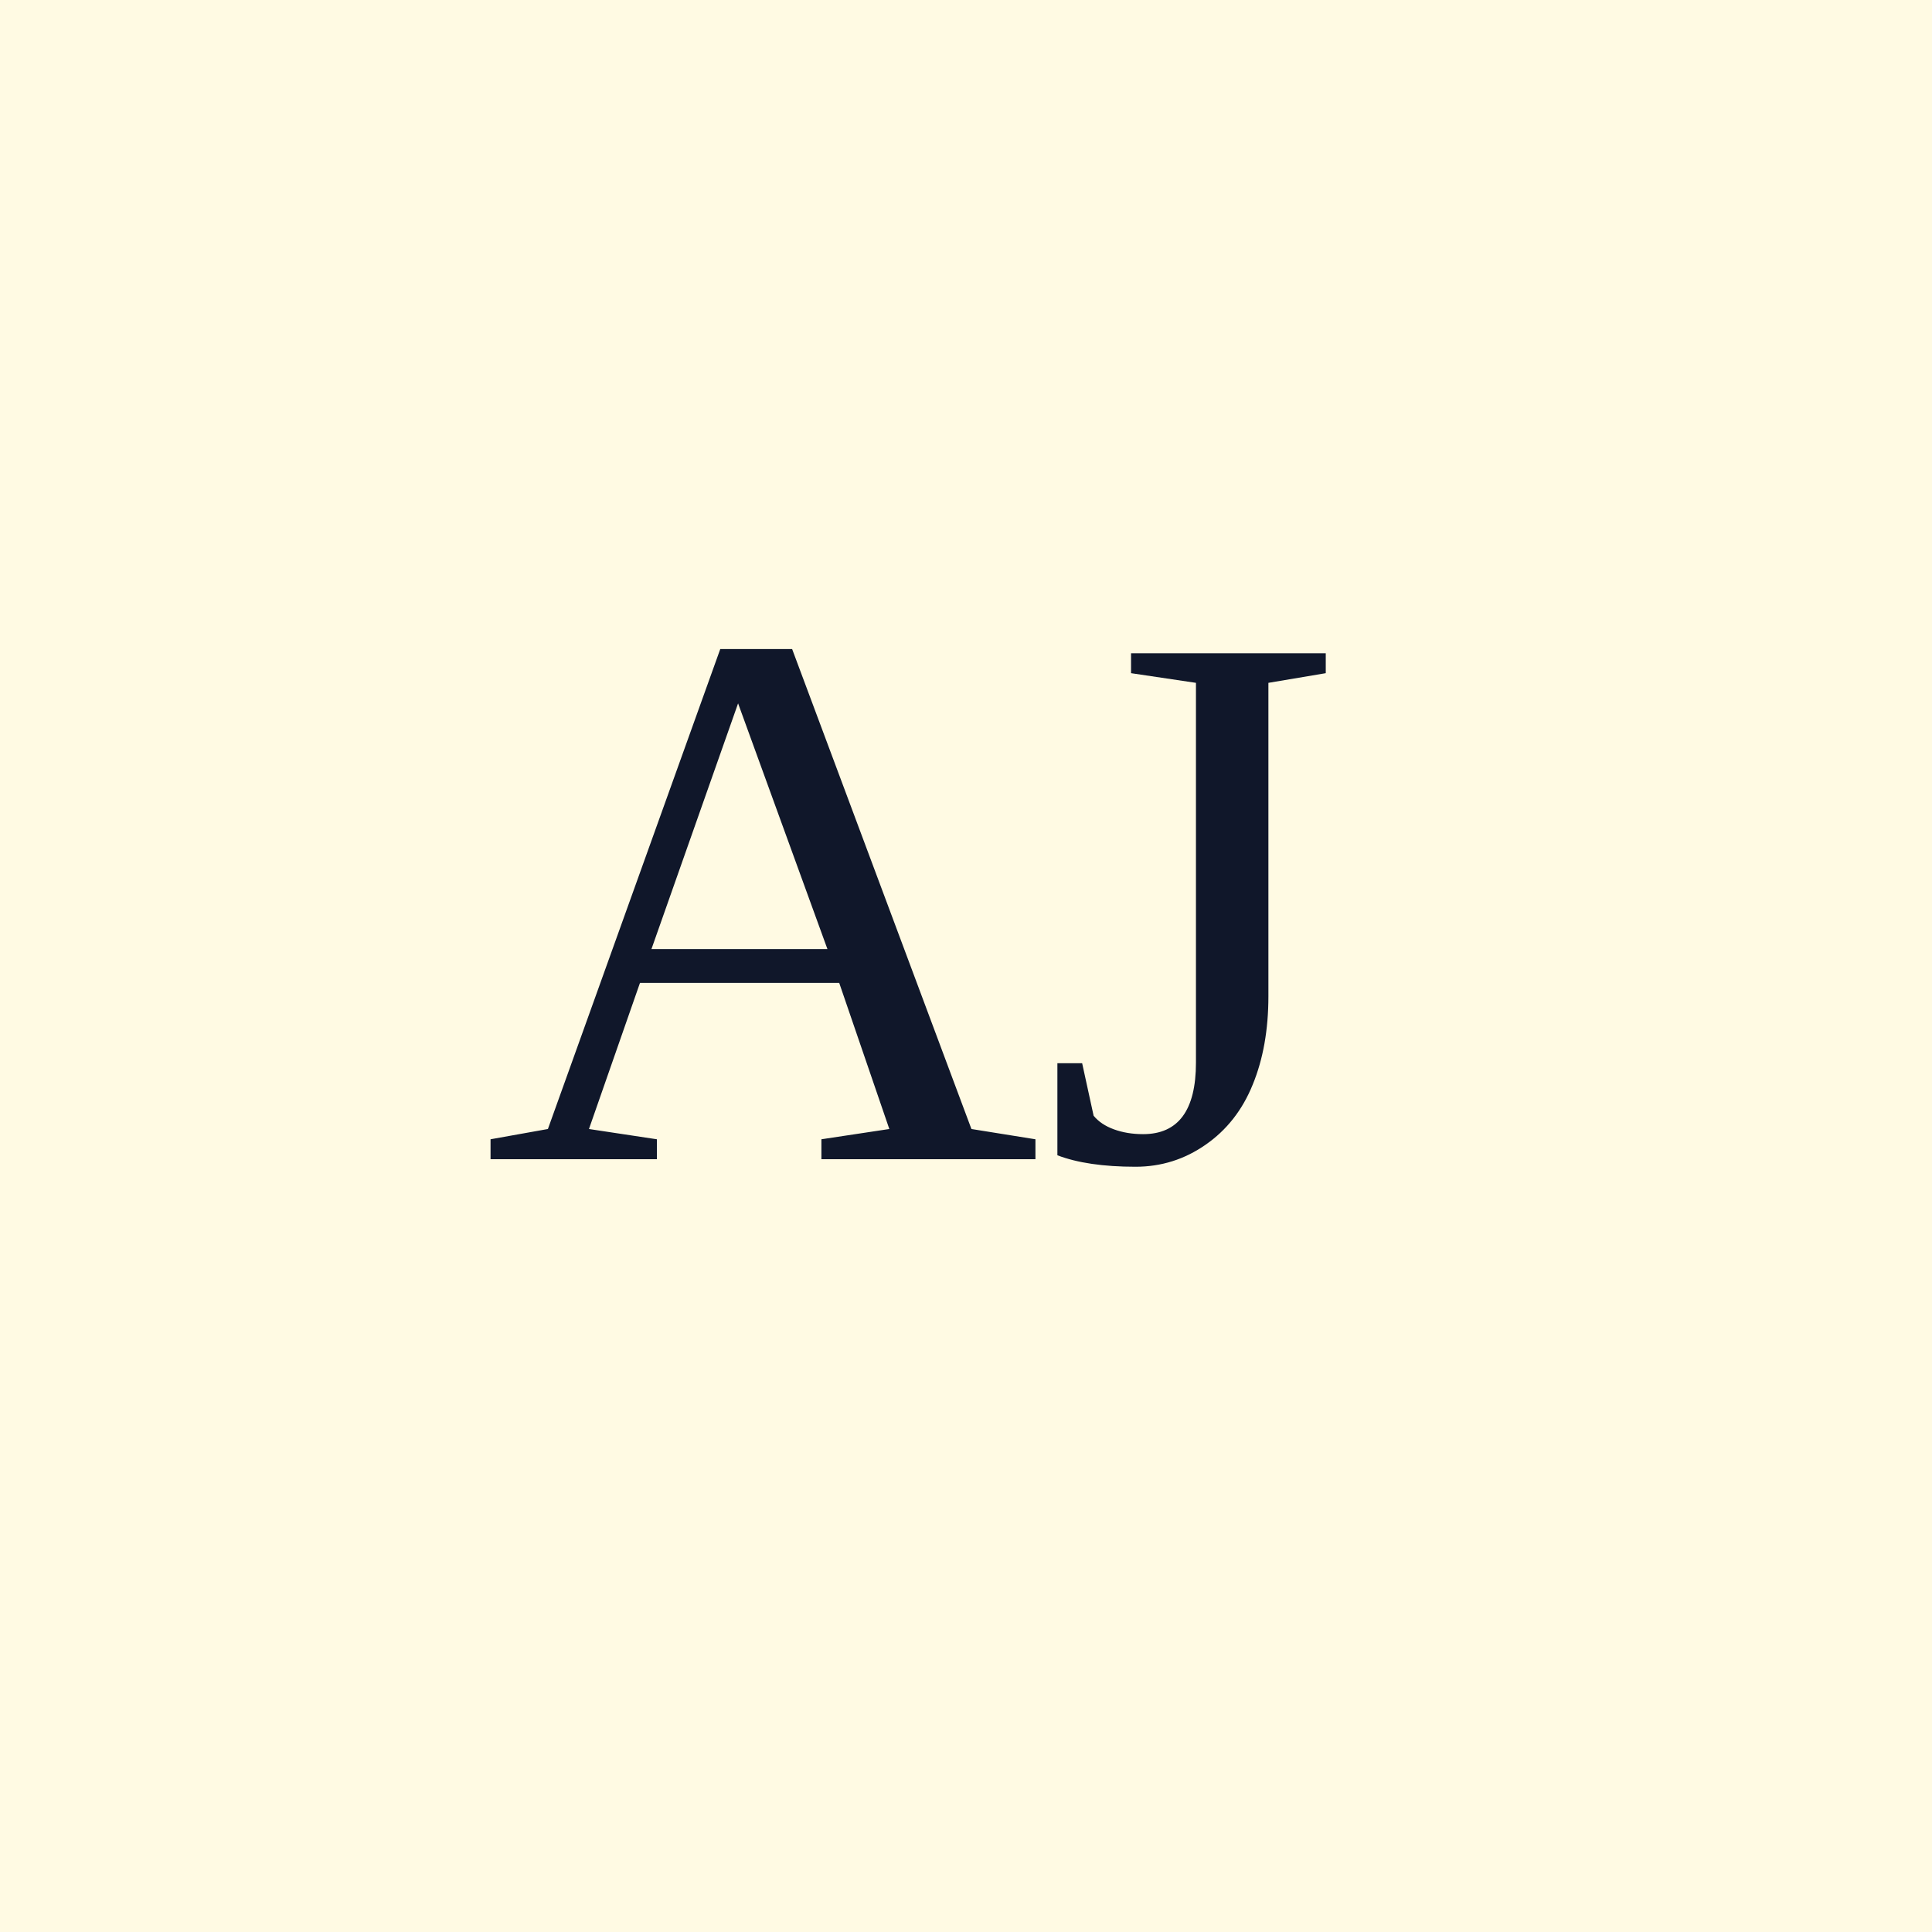
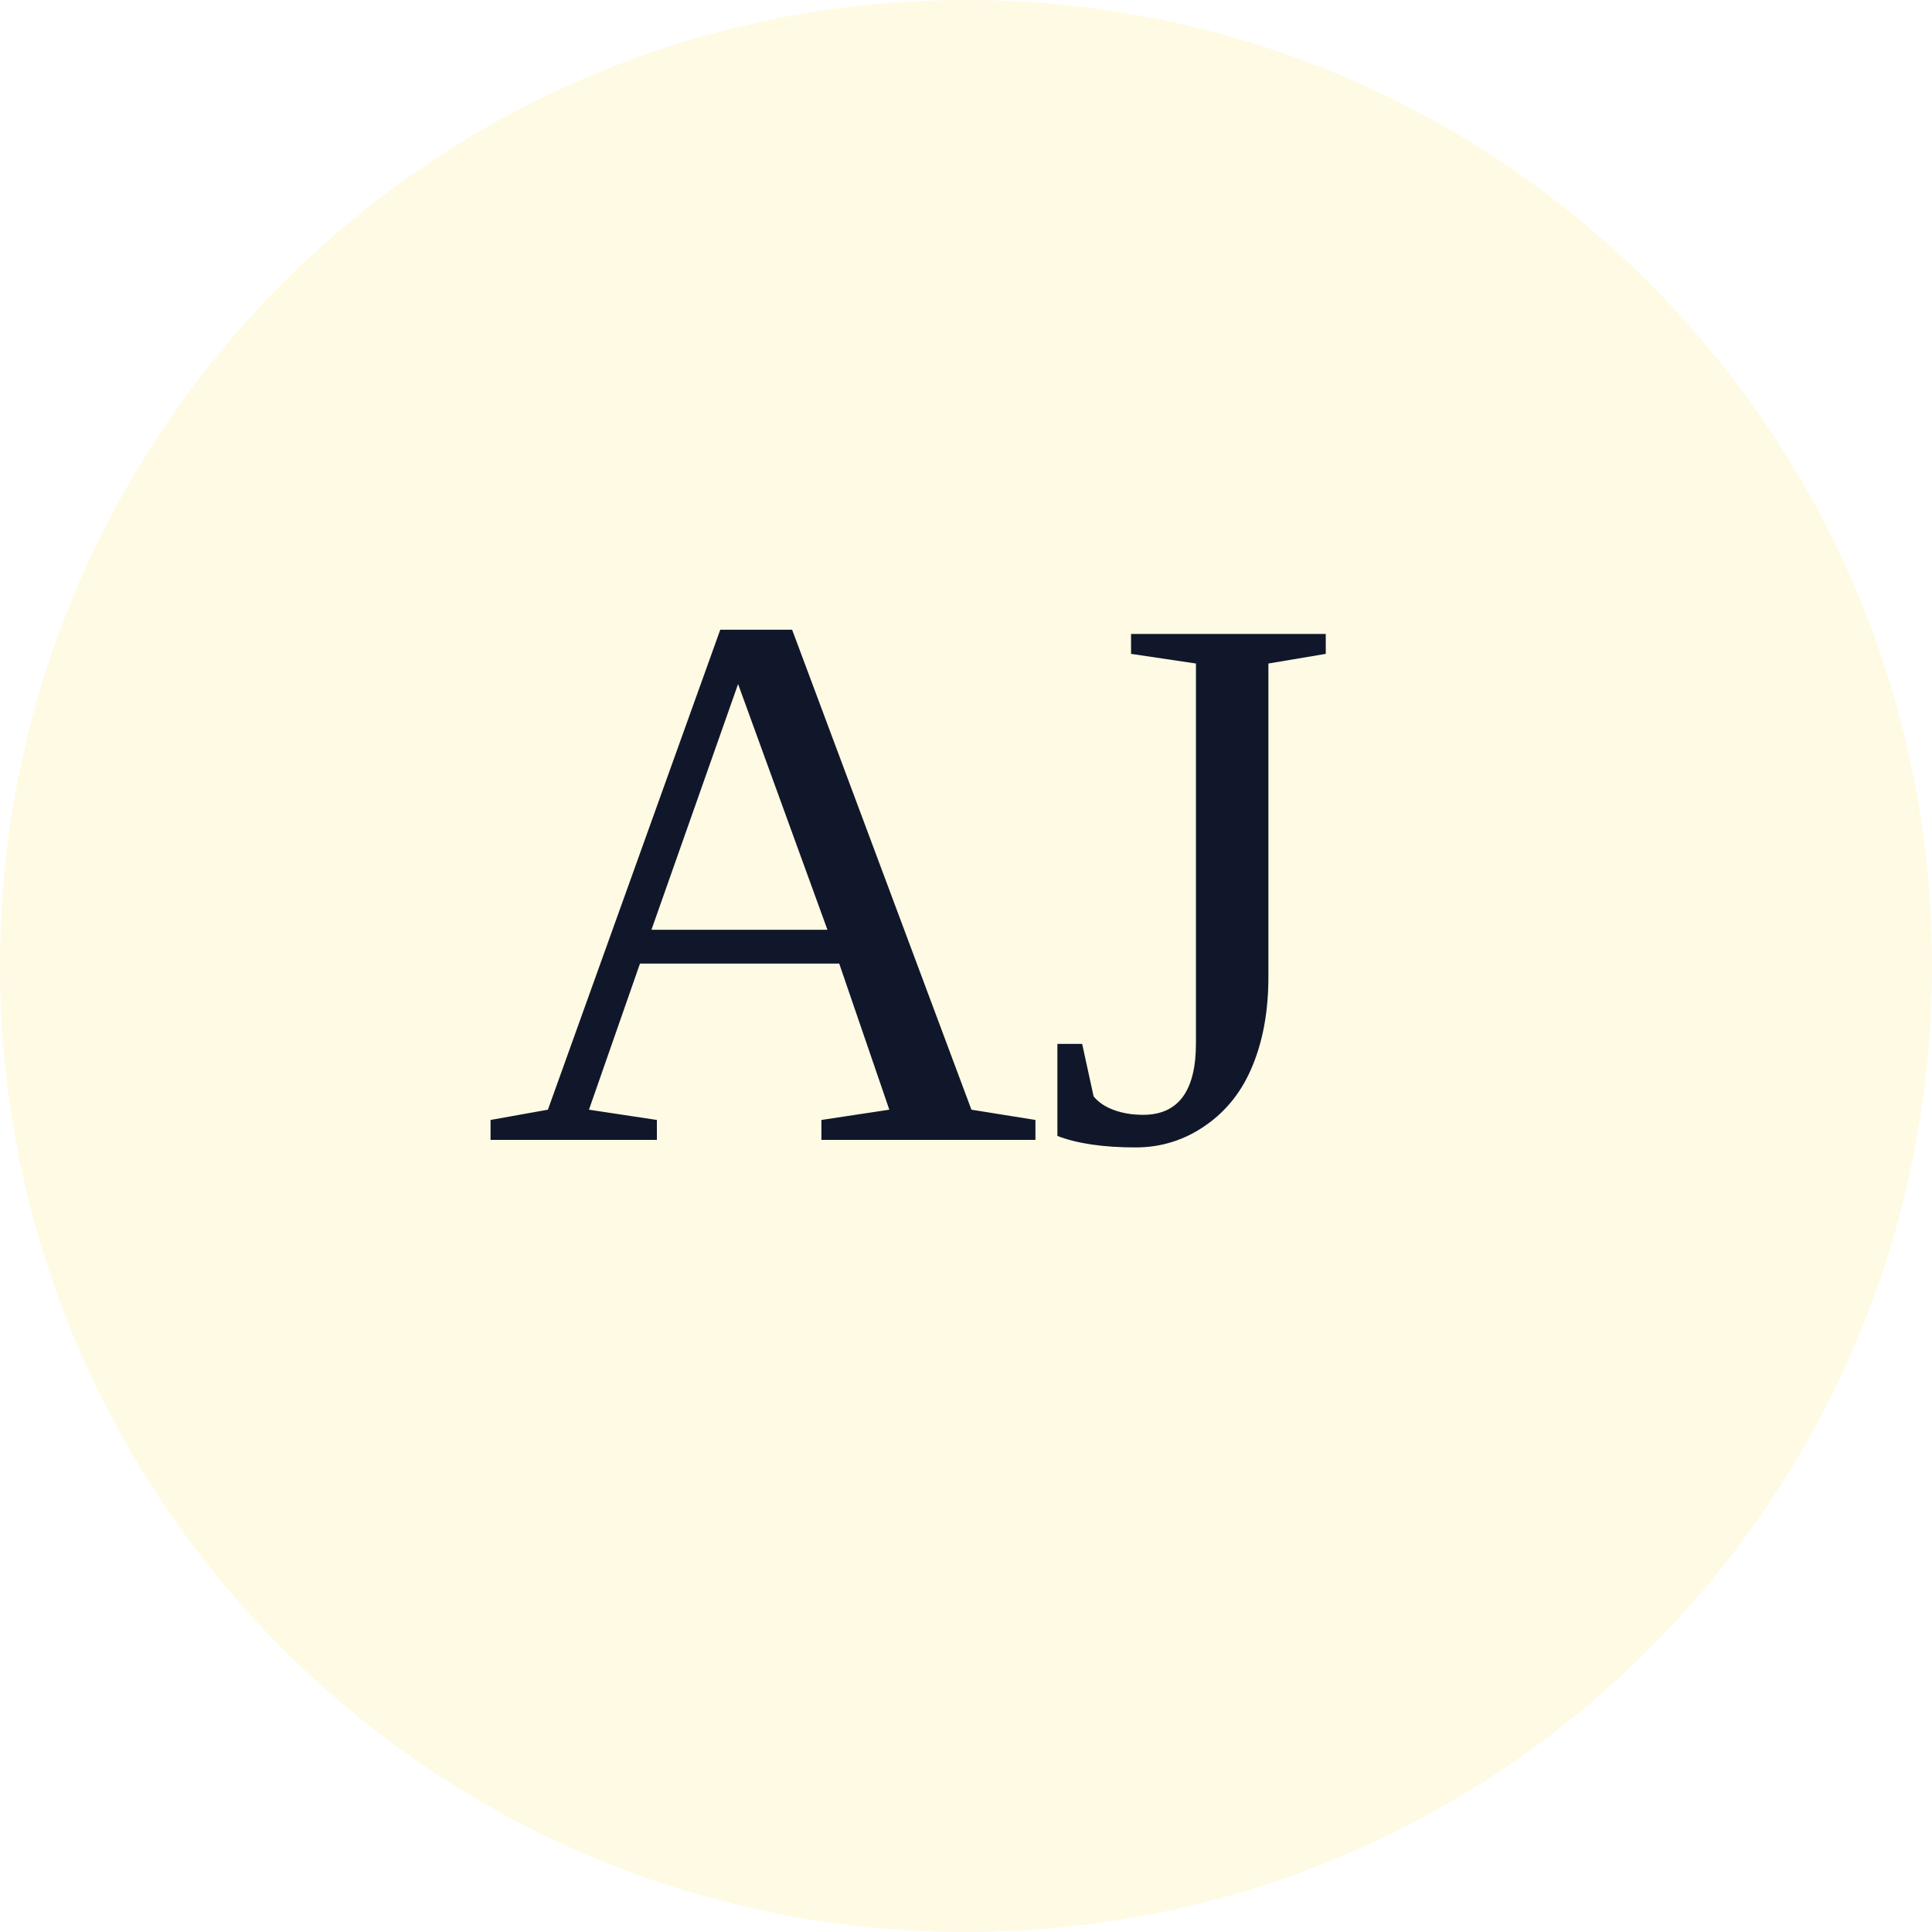
<svg xmlns="http://www.w3.org/2000/svg" width="100" height="100">
-   <rect width="100" height="100" fill="#FFFAE3" />
-   <text x="25" y="60" font-family="Times New Roman, Times, serif" font-size="40" fill="#10172A">AJ</text>
+   <circle cx="50" cy="50" r="50" fill="#FFFAE3" />
+   <text x="25" y="59" font-family="Times New Roman, Times, serif" font-size="40" fill="#10172A">AJ</text>
</svg>
